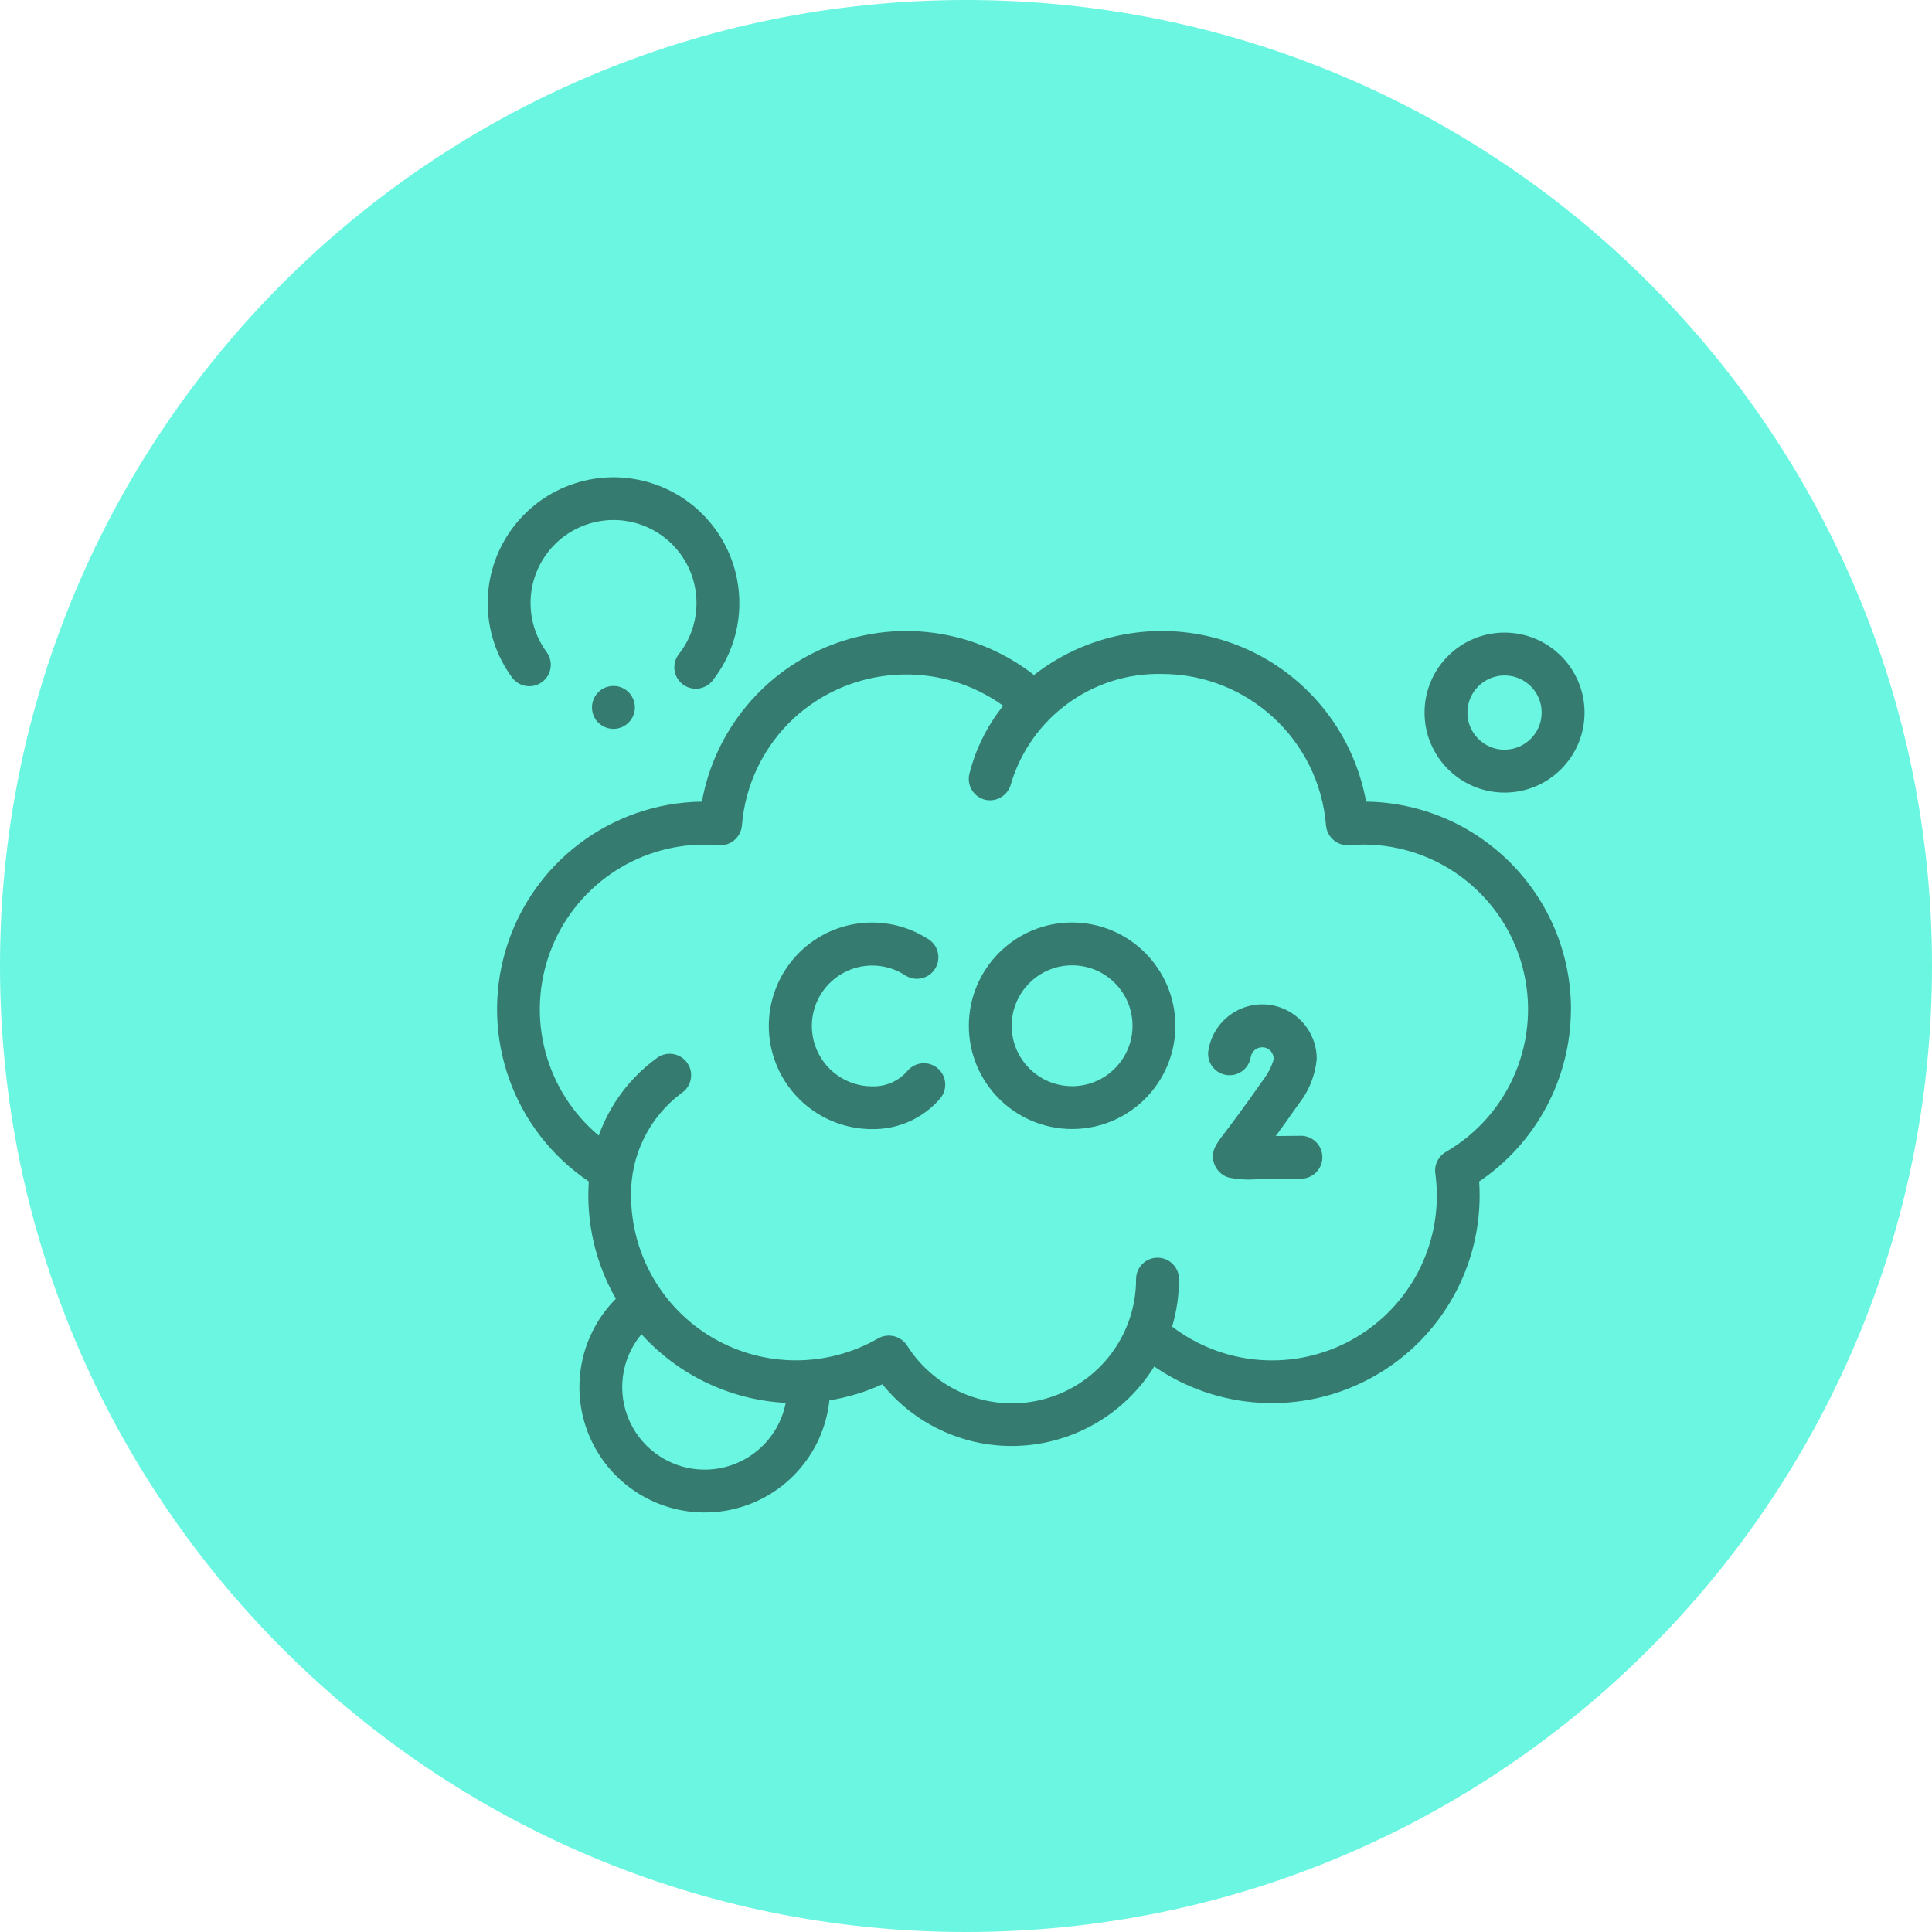
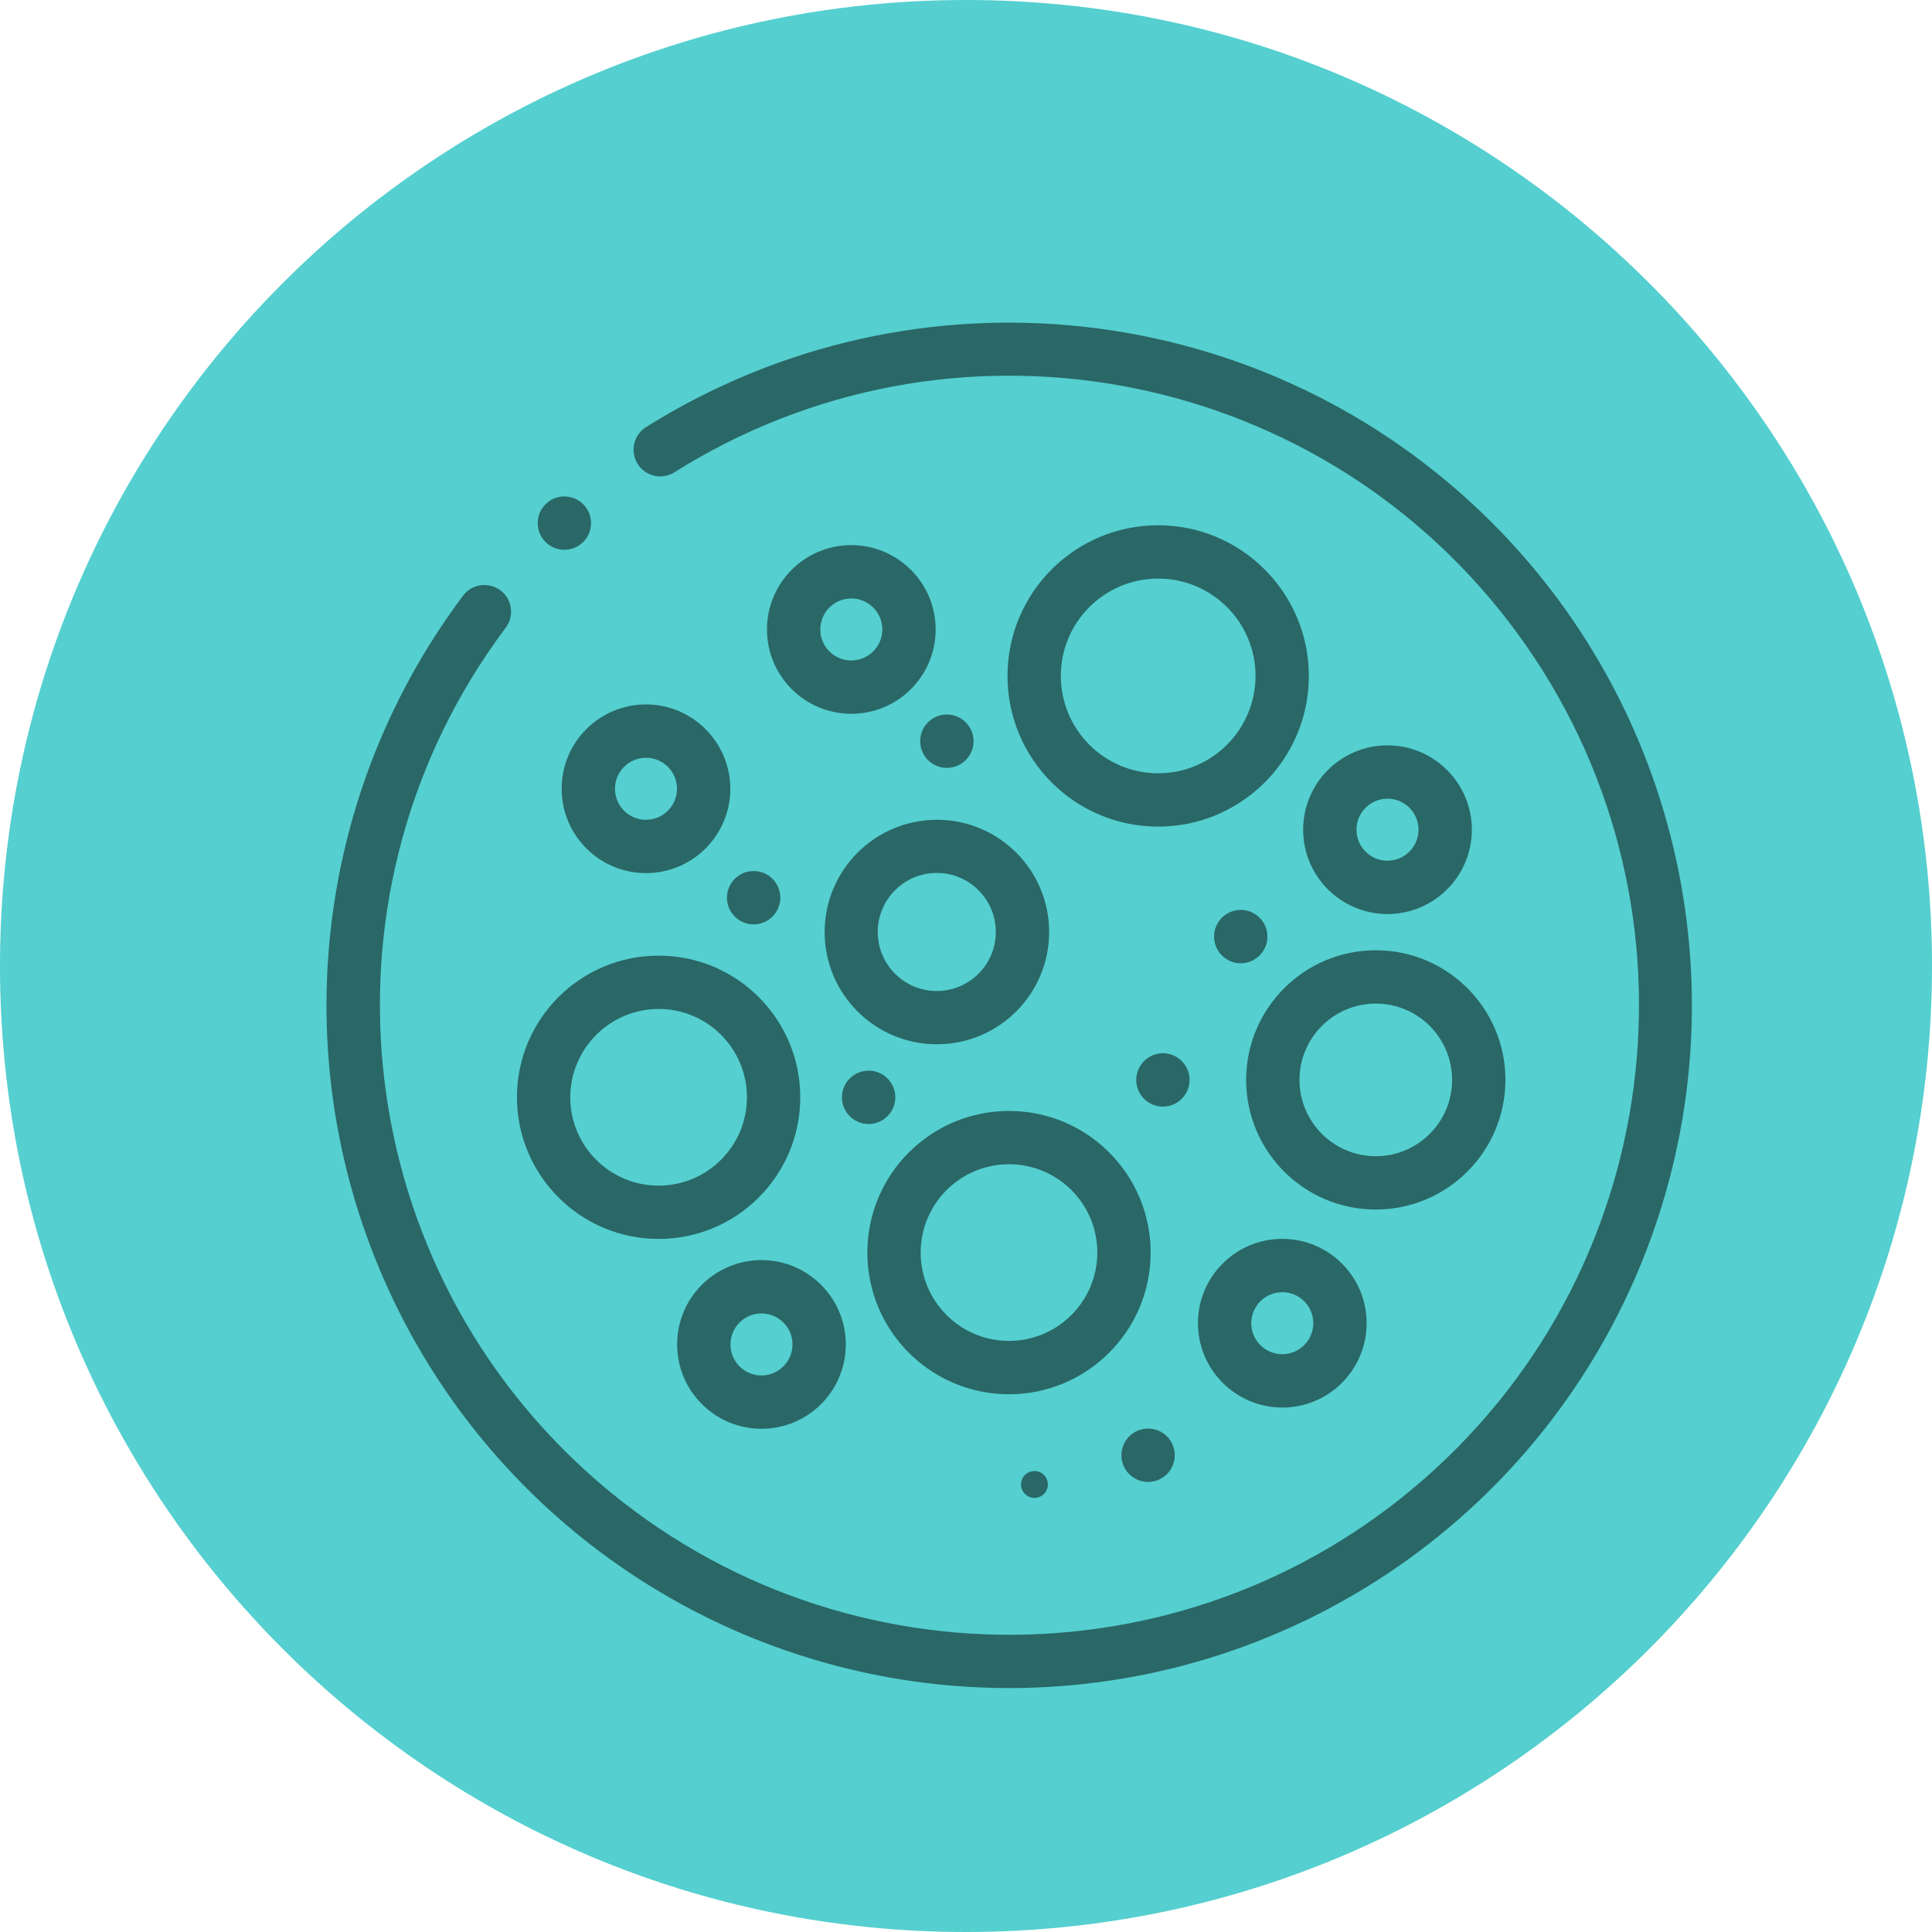
<svg xmlns="http://www.w3.org/2000/svg" width="72" height="72" viewBox="0 0 72 72">
-   <g id="Grupo_1107276" data-name="Grupo 1107276" transform="translate(-705 -3058.42)">
-     <circle id="Elipse_12857" data-name="Elipse 12857" cx="36" cy="36" r="36" transform="translate(705 3058.42)" fill="#6af6e0" />
-     <g id="co2" transform="translate(723.172 3076.202)">
-       <g id="Grupo_1107224" data-name="Grupo 1107224" transform="translate(0.351 5.734)">
-         <path id="Trazado_907590" data-name="Trazado 907590" d="M44.423,100.282a7.747,7.747,0,0,0-7.636-7.738,7.736,7.736,0,0,0-12.376-4.718,7.737,7.737,0,0,0-12.376,4.718A7.737,7.737,0,0,0,7.82,106.7a7.732,7.732,0,0,0,1.009,4.371,4.671,4.671,0,1,0,7.957,3.787,7.737,7.737,0,0,0,1.976-.6,6.189,6.189,0,0,0,4.83,2.3,6.258,6.258,0,0,0,5.3-2.963,7.738,7.738,0,0,0,12.127-6.374c0-.171-.006-.345-.018-.52a7.769,7.769,0,0,0,3.42-6.42ZM12.141,117.439a3.074,3.074,0,0,1-2.359-5.047,7.8,7.8,0,0,0,5.377,2.559,3.08,3.08,0,0,1-3.019,2.488ZM39.758,105.6a.8.8,0,0,0-.391.8,6.224,6.224,0,0,1,.057.827,6.14,6.14,0,0,1-9.866,4.882,6.2,6.2,0,0,0,.257-1.768.8.8,0,0,0-1.6,0,4.625,4.625,0,0,1-8.536,2.471.81.81,0,0,0-1.074-.264,6.145,6.145,0,0,1-9.21-5.321,4.675,4.675,0,0,1,1.861-3.807.8.8,0,1,0-.927-1.3,6.116,6.116,0,0,0-2.139,2.87,6.139,6.139,0,0,1,3.945-10.844c.163,0,.335.008.528.024a.81.81,0,0,0,.863-.732,6.12,6.12,0,0,1,1.944-4.01,6.19,6.19,0,0,1,7.794-.457A6.61,6.61,0,0,0,22,91.523a.8.8,0,0,0,.6.954.807.807,0,0,0,.954-.6,5.739,5.739,0,0,1,5.62-4.091,6.141,6.141,0,0,1,6.12,5.65.81.81,0,0,0,.863.732c.192-.016.365-.024.528-.024A6.141,6.141,0,0,1,39.758,105.6Z" transform="translate(-4.4 -86.186)" fill="#357b70" />
-       </g>
-       <g id="Grupo_1107225" data-name="Grupo 1107225" transform="translate(34.917 5.791)">
-         <path id="Trazado_907591" data-name="Trazado 907591" d="M440.311,86.9a2.981,2.981,0,1,0,2.981,2.981A2.984,2.984,0,0,0,440.311,86.9Zm0,4.365a1.384,1.384,0,1,1,1.384-1.384A1.386,1.386,0,0,1,440.311,91.263Z" transform="translate(-437.33 -86.898)" fill="#357b70" />
-       </g>
-       <g id="Grupo_1107226" data-name="Grupo 1107226" transform="translate(0 0)">
-         <path id="Trazado_907592" data-name="Trazado 907592" d="M2.028,22.006A.8.8,0,0,0,2.2,20.89a3.092,3.092,0,1,1,5.584-1.831,3.064,3.064,0,0,1-.631,1.872.8.8,0,1,0,1.27.968,4.648,4.648,0,0,0,.958-2.839A4.689,4.689,0,1,0,.911,21.837.8.8,0,0,0,2.028,22.006Z" transform="translate(0 -14.37)" fill="#357b70" />
-       </g>
-       <g id="Grupo_1107227" data-name="Grupo 1107227" transform="translate(10.488 16.602)">
-         <path id="Trazado_907593" data-name="Trazado 907593" d="M137.641,227.731a.8.8,0,0,0-1.125.1,1.671,1.671,0,0,1-1.31.576,2.252,2.252,0,1,1,1.258-4.119.8.8,0,0,0,.894-1.323A3.849,3.849,0,1,0,135.206,230a3.278,3.278,0,0,0,2.533-1.146A.8.8,0,0,0,137.641,227.731Z" transform="translate(-131.358 -222.305)" fill="#357b70" />
-       </g>
-       <g id="Grupo_1107228" data-name="Grupo 1107228" transform="translate(26.862 19.652)">
-         <path id="Trazado_907594" data-name="Trazado 907594" d="M339.891,265.4h-.01l-.923.009c.229-.312.508-.7.847-1.186a3.136,3.136,0,0,0,.68-1.689,2.03,2.03,0,0,0-4.022-.393.8.8,0,1,0,1.567.308.433.433,0,0,1,.425-.348.427.427,0,0,1,.422.472,2.432,2.432,0,0,1-.38.734c-.759,1.085-1.212,1.678-1.455,2-.312.409-.518.678-.387,1.105a.829.829,0,0,0,.531.539,3.713,3.713,0,0,0,1.136.061c.373,0,.882,0,1.579-.013a.8.8,0,0,0-.01-1.6Z" transform="translate(-336.449 -260.506)" fill="#357b70" />
-       </g>
-       <g id="Grupo_1107229" data-name="Grupo 1107229" transform="translate(17.934 16.602)">
-         <path id="Trazado_907595" data-name="Trazado 907595" d="M228.464,222.3a3.848,3.848,0,1,0,3.848,3.848A3.853,3.853,0,0,0,228.464,222.3Zm0,6.1a2.252,2.252,0,1,1,2.252-2.252A2.254,2.254,0,0,1,228.464,228.4Z" transform="translate(-224.616 -222.305)" fill="#357b70" />
-       </g>
-       <g id="Grupo_1107230" data-name="Grupo 1107230" transform="translate(3.894 7.785)">
-         <path id="Trazado_907596" data-name="Trazado 907596" d="M48.9,113.111a.8.8,0,1,0,.22-1.107A.805.805,0,0,0,48.9,113.111Z" transform="translate(-48.772 -111.872)" fill="#357b70" />
+   <g id="Grupo_1107277" data-name="Grupo 1107277" transform="translate(-285 -3221.178)">
+     <circle id="Elipse_12859" data-name="Elipse 12859" cx="36" cy="36" r="36" transform="translate(285 3221.178)" fill="#55cfcf" />
+     <g id="densidad" transform="translate(297.166 3233.202)">
+       <g id="Grupo_1107231" data-name="Grupo 1107231" transform="translate(0)">
+         <path id="Trazado_907597" data-name="Trazado 907597" d="M43.433,7.452A25.451,25.451,0,0,0,11.886,3.909a.994.994,0,0,0,1.06,1.681,23.461,23.461,0,1,1-6.282,5.8.994.994,0,1,0-1.59-1.192A25.443,25.443,0,0,0,25.442,50.885,25.442,25.442,0,0,0,43.433,7.452Z" transform="translate(0)" fill="#2a6767" />
+         <path id="Trazado_907598" data-name="Trazado 907598" d="M76.706,247.924a5.279,5.279,0,1,0-5.279-5.279,5.285,5.285,0,0,0,5.279,5.279Zm0-8.571a3.292,3.292,0,1,1-3.292,3.292,3.3,3.3,0,0,1,3.292-3.292Z" transform="translate(-64.328 -213.776)" fill="#2a6767" />
+         <path id="Trazado_907599" data-name="Trazado 907599" d="M186.812,190.6A4.183,4.183,0,1,0,191,186.419,4.188,4.188,0,0,0,186.812,190.6Zm6.379,0a2.2,2.2,0,1,1-2.2-2.2A2.2,2.2,0,0,1,193.191,190.6Z" transform="translate(-168.246 -167.892)" fill="#2a6767" />
+         <path id="Trazado_907600" data-name="Trazado 907600" d="M91.339,143.163a3.143,3.143,0,1,0,3.143,3.143A3.147,3.147,0,0,0,91.339,143.163Zm0,4.3a1.156,1.156,0,1,1,1.156-1.156A1.157,1.157,0,0,1,91.339,147.462Z" transform="translate(-79.431 -128.935)" fill="#2a6767" />
+         <path id="Trazado_907601" data-name="Trazado 907601" d="M168.327,83.419a3.143,3.143,0,1,0,3.143,3.143A3.147,3.147,0,0,0,168.327,83.419Zm0,4.3a1.156,1.156,0,1,1,1.156-1.156A1.157,1.157,0,0,1,168.327,87.718Z" transform="translate(-148.767 -75.128)" fill="#2a6767" />
+         <path id="Trazado_907602" data-name="Trazado 907602" d="M369.386,158.507a3.143,3.143,0,1,0,3.143,3.143A3.147,3.147,0,0,0,369.386,158.507Zm0,4.3a1.156,1.156,0,1,1,1.156-1.156A1.157,1.157,0,0,1,369.386,162.806Z" transform="translate(-329.844 -142.754)" fill="#2a6767" />
+         <path id="Trazado_907603" data-name="Trazado 907603" d="M329.9,349.84a3.143,3.143,0,1,0-3.143-3.143A3.147,3.147,0,0,0,329.9,349.84Zm0-4.3a1.156,1.156,0,1,1-1.156,1.156A1.157,1.157,0,0,1,329.9,345.541Z" transform="translate(-294.279 -309.409)" fill="#2a6767" />
+         <path id="Trazado_907604" data-name="Trazado 907604" d="M134.6,351.528a3.143,3.143,0,1,0,3.143,3.143A3.147,3.147,0,0,0,134.6,351.528Zm0,4.3a1.156,1.156,0,1,1,1.156-1.156A1.157,1.157,0,0,1,134.6,355.827Z" transform="translate(-118.388 -316.592)" fill="#2a6767" />
+         <path id="Trazado_907605" data-name="Trazado 907605" d="M213.391,300.884a5.279,5.279,0,1,0-5.279,5.279A5.285,5.285,0,0,0,213.391,300.884Zm-5.279,3.291a3.292,3.292,0,1,1,3.292-3.291A3.3,3.3,0,0,1,208.112,304.176Z" transform="translate(-182.675 -266.227)" fill="#2a6767" />
+         <path id="Trazado_907606" data-name="Trazado 907606" d="M354.527,240.181a4.831,4.831,0,1,0-4.831,4.831A4.837,4.837,0,0,0,354.527,240.181Zm-7.675,0a2.844,2.844,0,1,1,2.844,2.844A2.847,2.847,0,0,1,346.852,240.181Z" transform="translate(-310.59 -211.96)" fill="#2a6767" />
+         <path id="Trazado_907607" data-name="Trazado 907607" d="M260.993,75.982a5.615,5.615,0,1,0,5.615,5.615A5.622,5.622,0,0,0,260.993,75.982Zm0,9.243a3.628,3.628,0,1,1,3.628-3.628A3.632,3.632,0,0,1,260.993,85.225Z" transform="translate(-229.997 -68.431)" fill="#2a6767" />
+         <ellipse id="Elipse_12866" data-name="Elipse 12866" cx="0.994" cy="0.994" rx="0.994" ry="0.994" transform="translate(7.873 6.477)" fill="#2a6767" />
+         <ellipse id="Elipse_12867" data-name="Elipse 12867" cx="0.994" cy="0.994" rx="0.994" ry="0.994" transform="translate(22.127 14.604)" fill="#2a6767" />
+         <ellipse id="Elipse_12868" data-name="Elipse 12868" cx="0.994" cy="0.994" rx="0.994" ry="0.994" transform="translate(14.926 20.437)" fill="#2a6767" />
+         <ellipse id="Elipse_12869" data-name="Elipse 12869" cx="0.994" cy="0.994" rx="0.994" ry="0.994" transform="translate(19.211 27.876)" fill="#2a6767" />
+         <ellipse id="Elipse_12870" data-name="Elipse 12870" cx="0.994" cy="0.994" rx="0.994" ry="0.994" transform="translate(30.178 27.228)" fill="#2a6767" />
+         <ellipse id="Elipse_12871" data-name="Elipse 12871" cx="0.994" cy="0.994" rx="0.994" ry="0.994" transform="translate(29.626 41.215)" fill="#2a6767" />
+         <circle id="Elipse_12872" data-name="Elipse 12872" cx="0.5" cy="0.5" r="0.5" transform="translate(25.885 42.798)" fill="#2a6767" />
+         <ellipse id="Elipse_12873" data-name="Elipse 12873" cx="0.994" cy="0.994" rx="0.994" ry="0.994" transform="translate(33.079 21.886)" fill="#2a6767" />
      </g>
    </g>
  </g>
</svg>
